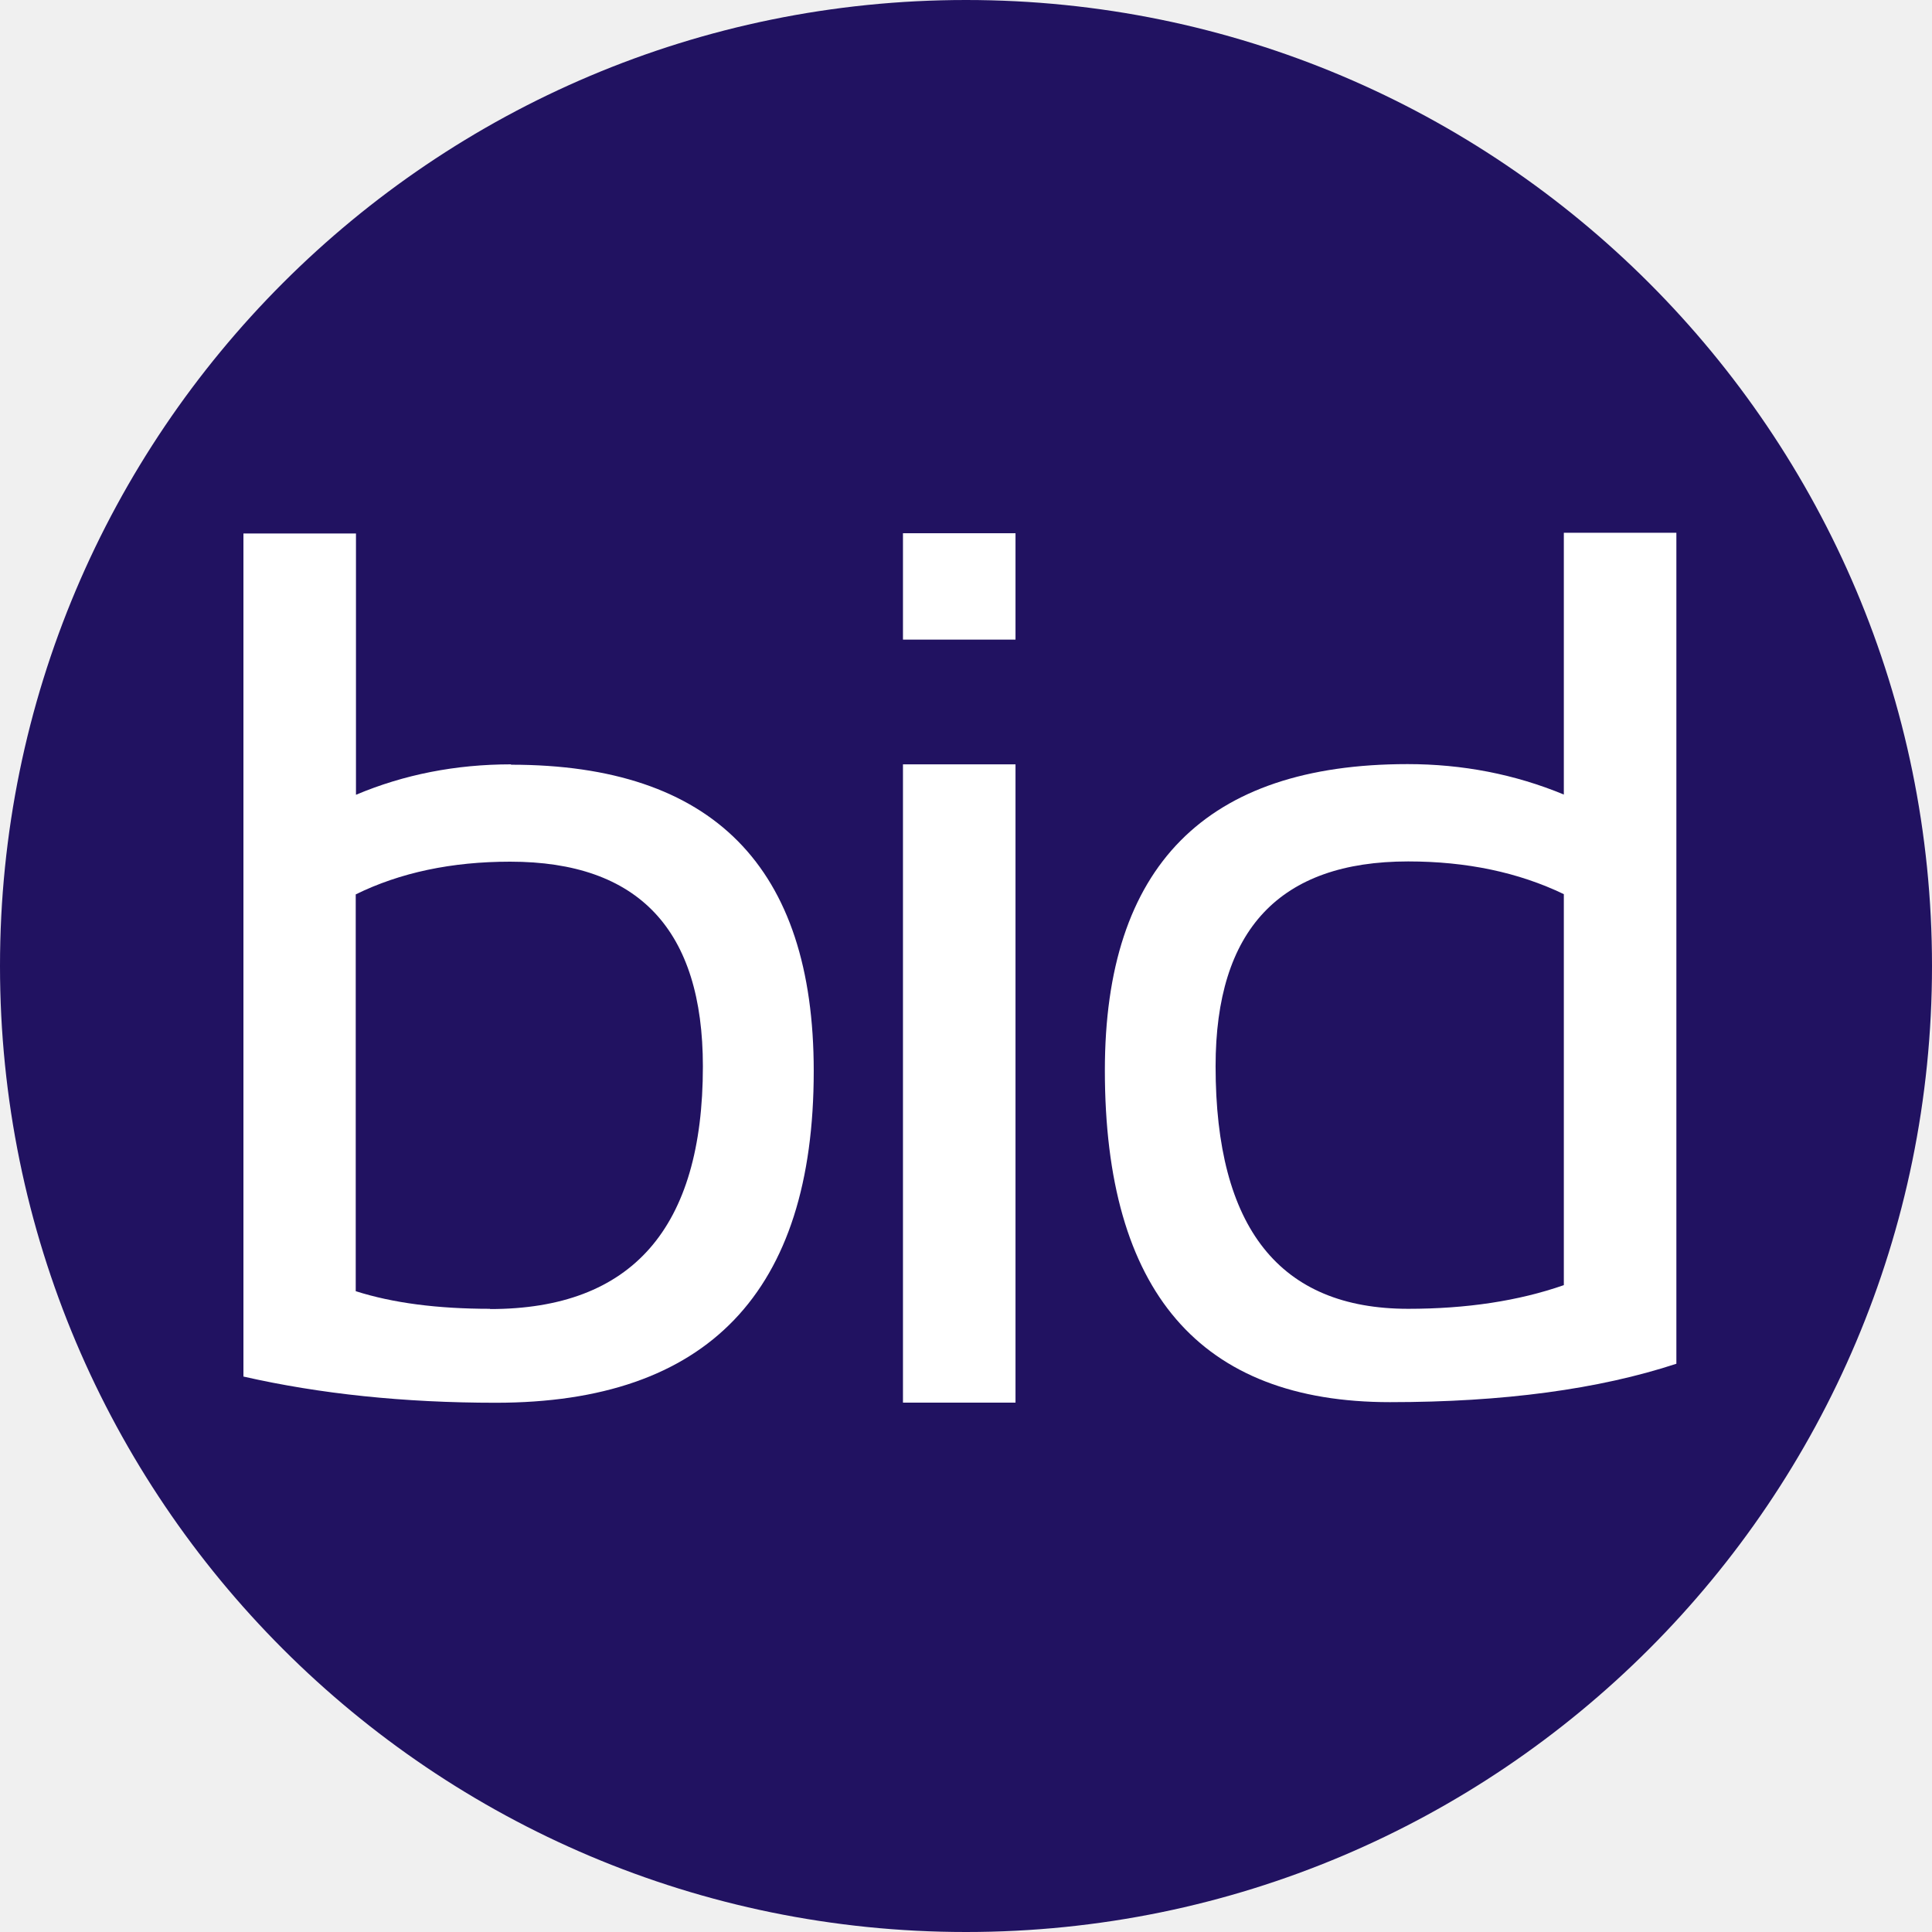
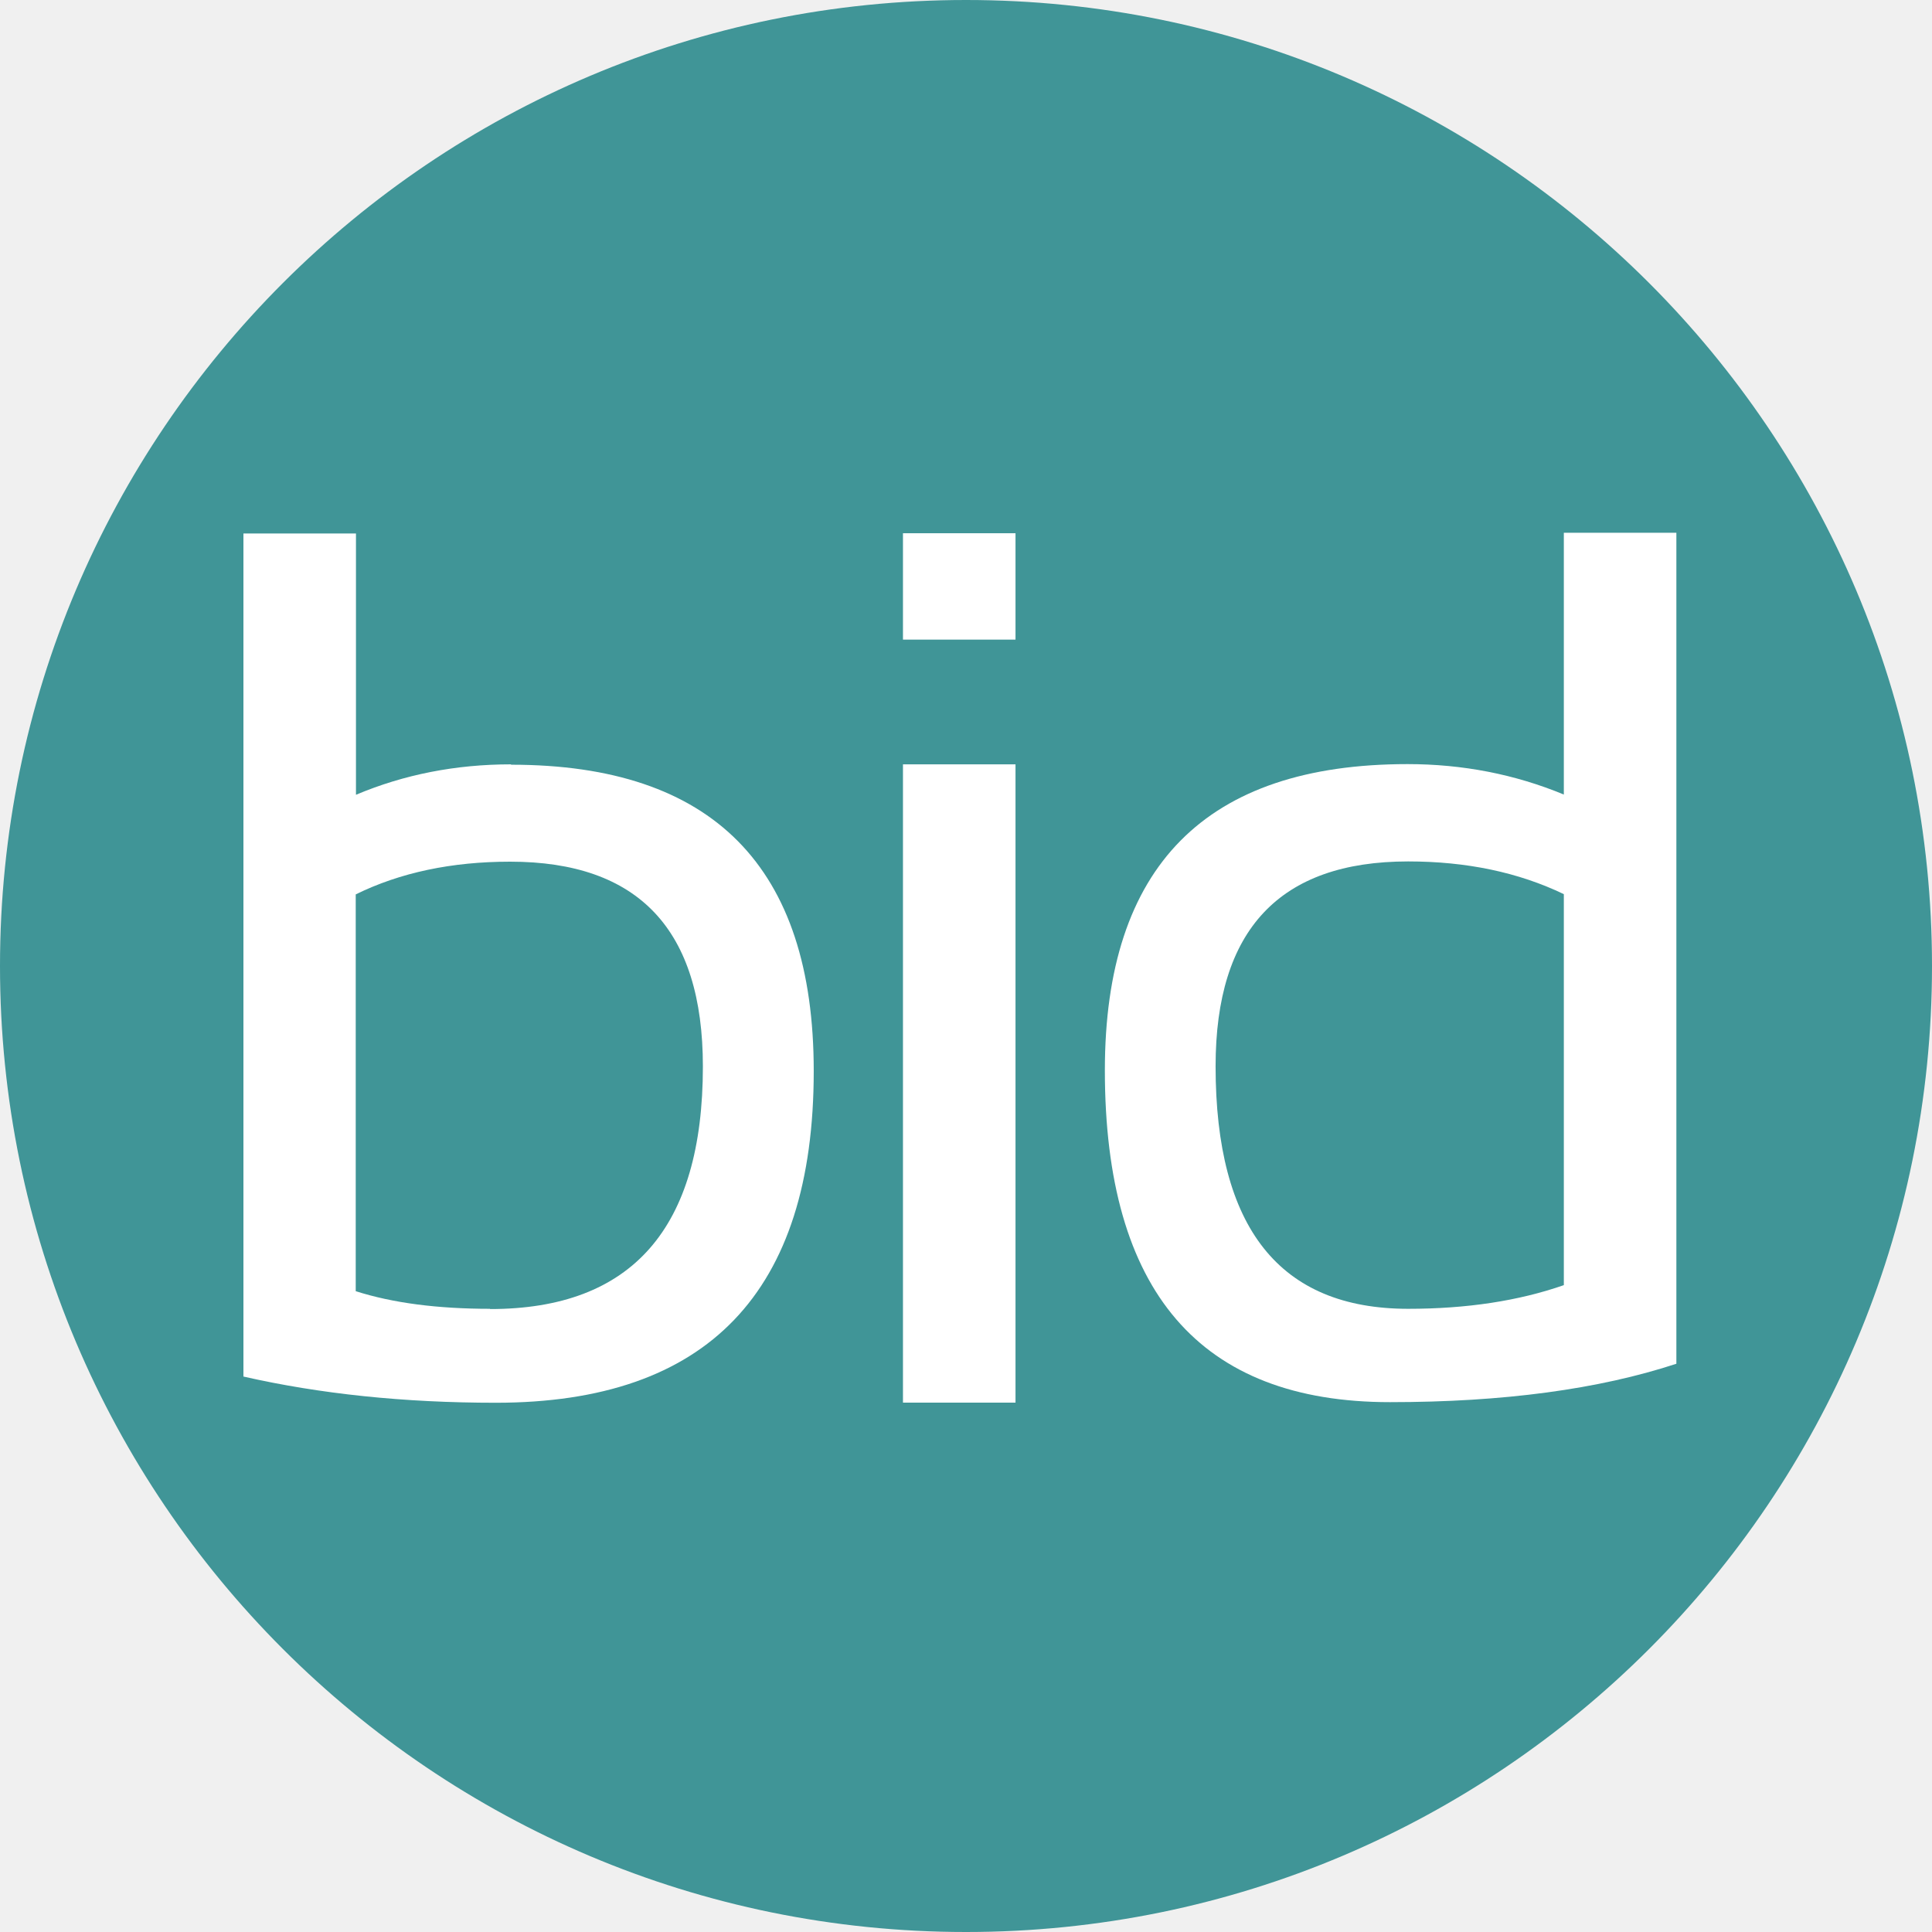
<svg xmlns="http://www.w3.org/2000/svg" width="16" height="16" viewBox="0 0 16 16" fill="none">
-   <path d="M8 16C12.418 16 16 12.418 16 8C16 3.582 12.418 0 8 0C3.582 0 0 3.582 0 8C0 12.418 3.582 16 8 16Z" fill="#211261" />
+   <path d="M8 16C12.418 16 16 12.418 16 8C16 3.582 12.418 0 8 0C3.582 0 0 3.582 0 8C0 12.418 3.582 16 8 16Z" fill="#409597" />
  <path d="M8.41 6.33H7.478V11.616H8.41V6.33Z" fill="white" />
  <path d="M8.41 4.416H7.478V5.297H8.41V4.416Z" fill="white" />
  <path d="M12.951 4.416V6.58C12.545 6.412 12.113 6.328 11.657 6.328C9.986 6.328 9.15 7.173 9.15 8.864C9.15 10.697 9.938 11.612 11.511 11.612C12.45 11.612 13.241 11.505 13.883 11.294V4.412H12.951V4.416ZM12.951 10.643C12.575 10.774 12.145 10.839 11.662 10.839C10.598 10.839 10.067 10.17 10.067 8.83C10.067 7.699 10.598 7.134 11.662 7.134C12.145 7.134 12.575 7.224 12.951 7.405V10.641V10.643Z" fill="white" />
  <path d="M4.231 6.33C3.775 6.33 3.346 6.414 2.948 6.582V4.418H2.016V11.4C2.65 11.544 3.346 11.617 4.106 11.617C5.86 11.617 6.739 10.701 6.739 8.87C6.739 7.179 5.903 6.333 4.233 6.333L4.231 6.33ZM4.059 10.839C3.623 10.839 3.253 10.791 2.946 10.693V7.407C3.314 7.226 3.741 7.136 4.225 7.136C5.29 7.136 5.821 7.701 5.821 8.832C5.821 10.171 5.234 10.841 4.059 10.841V10.839Z" fill="white" />
</svg>
